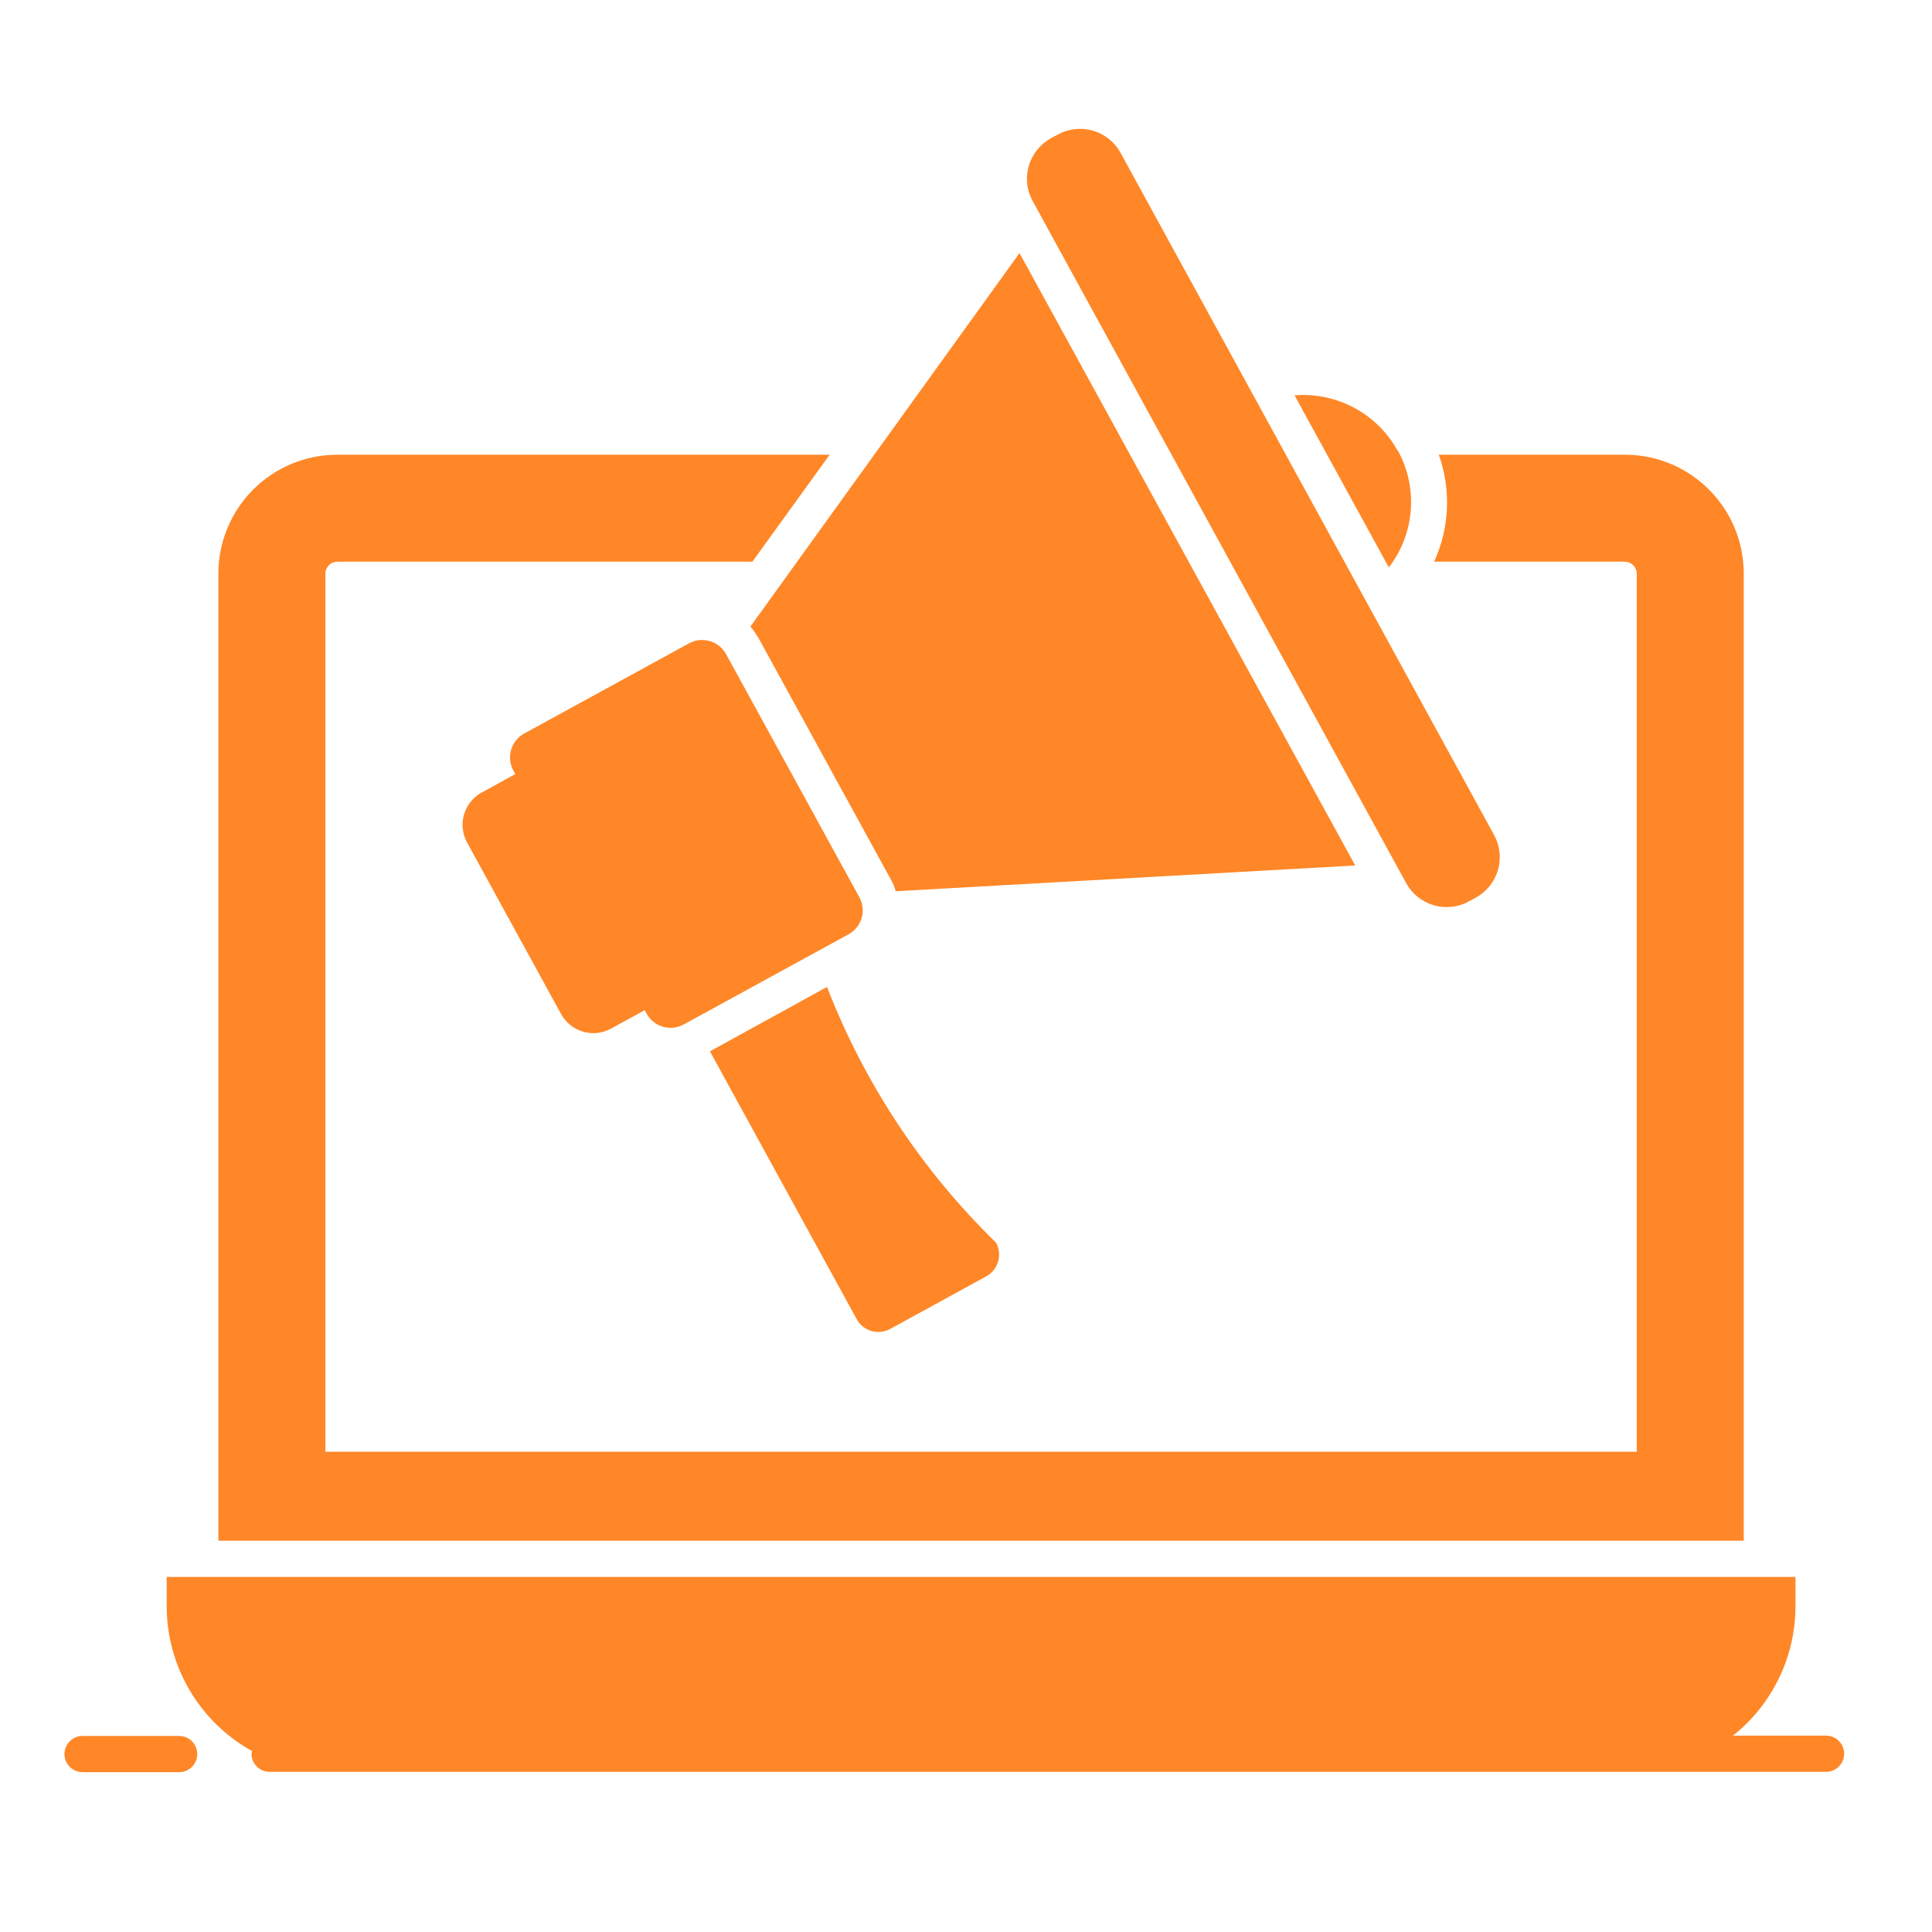
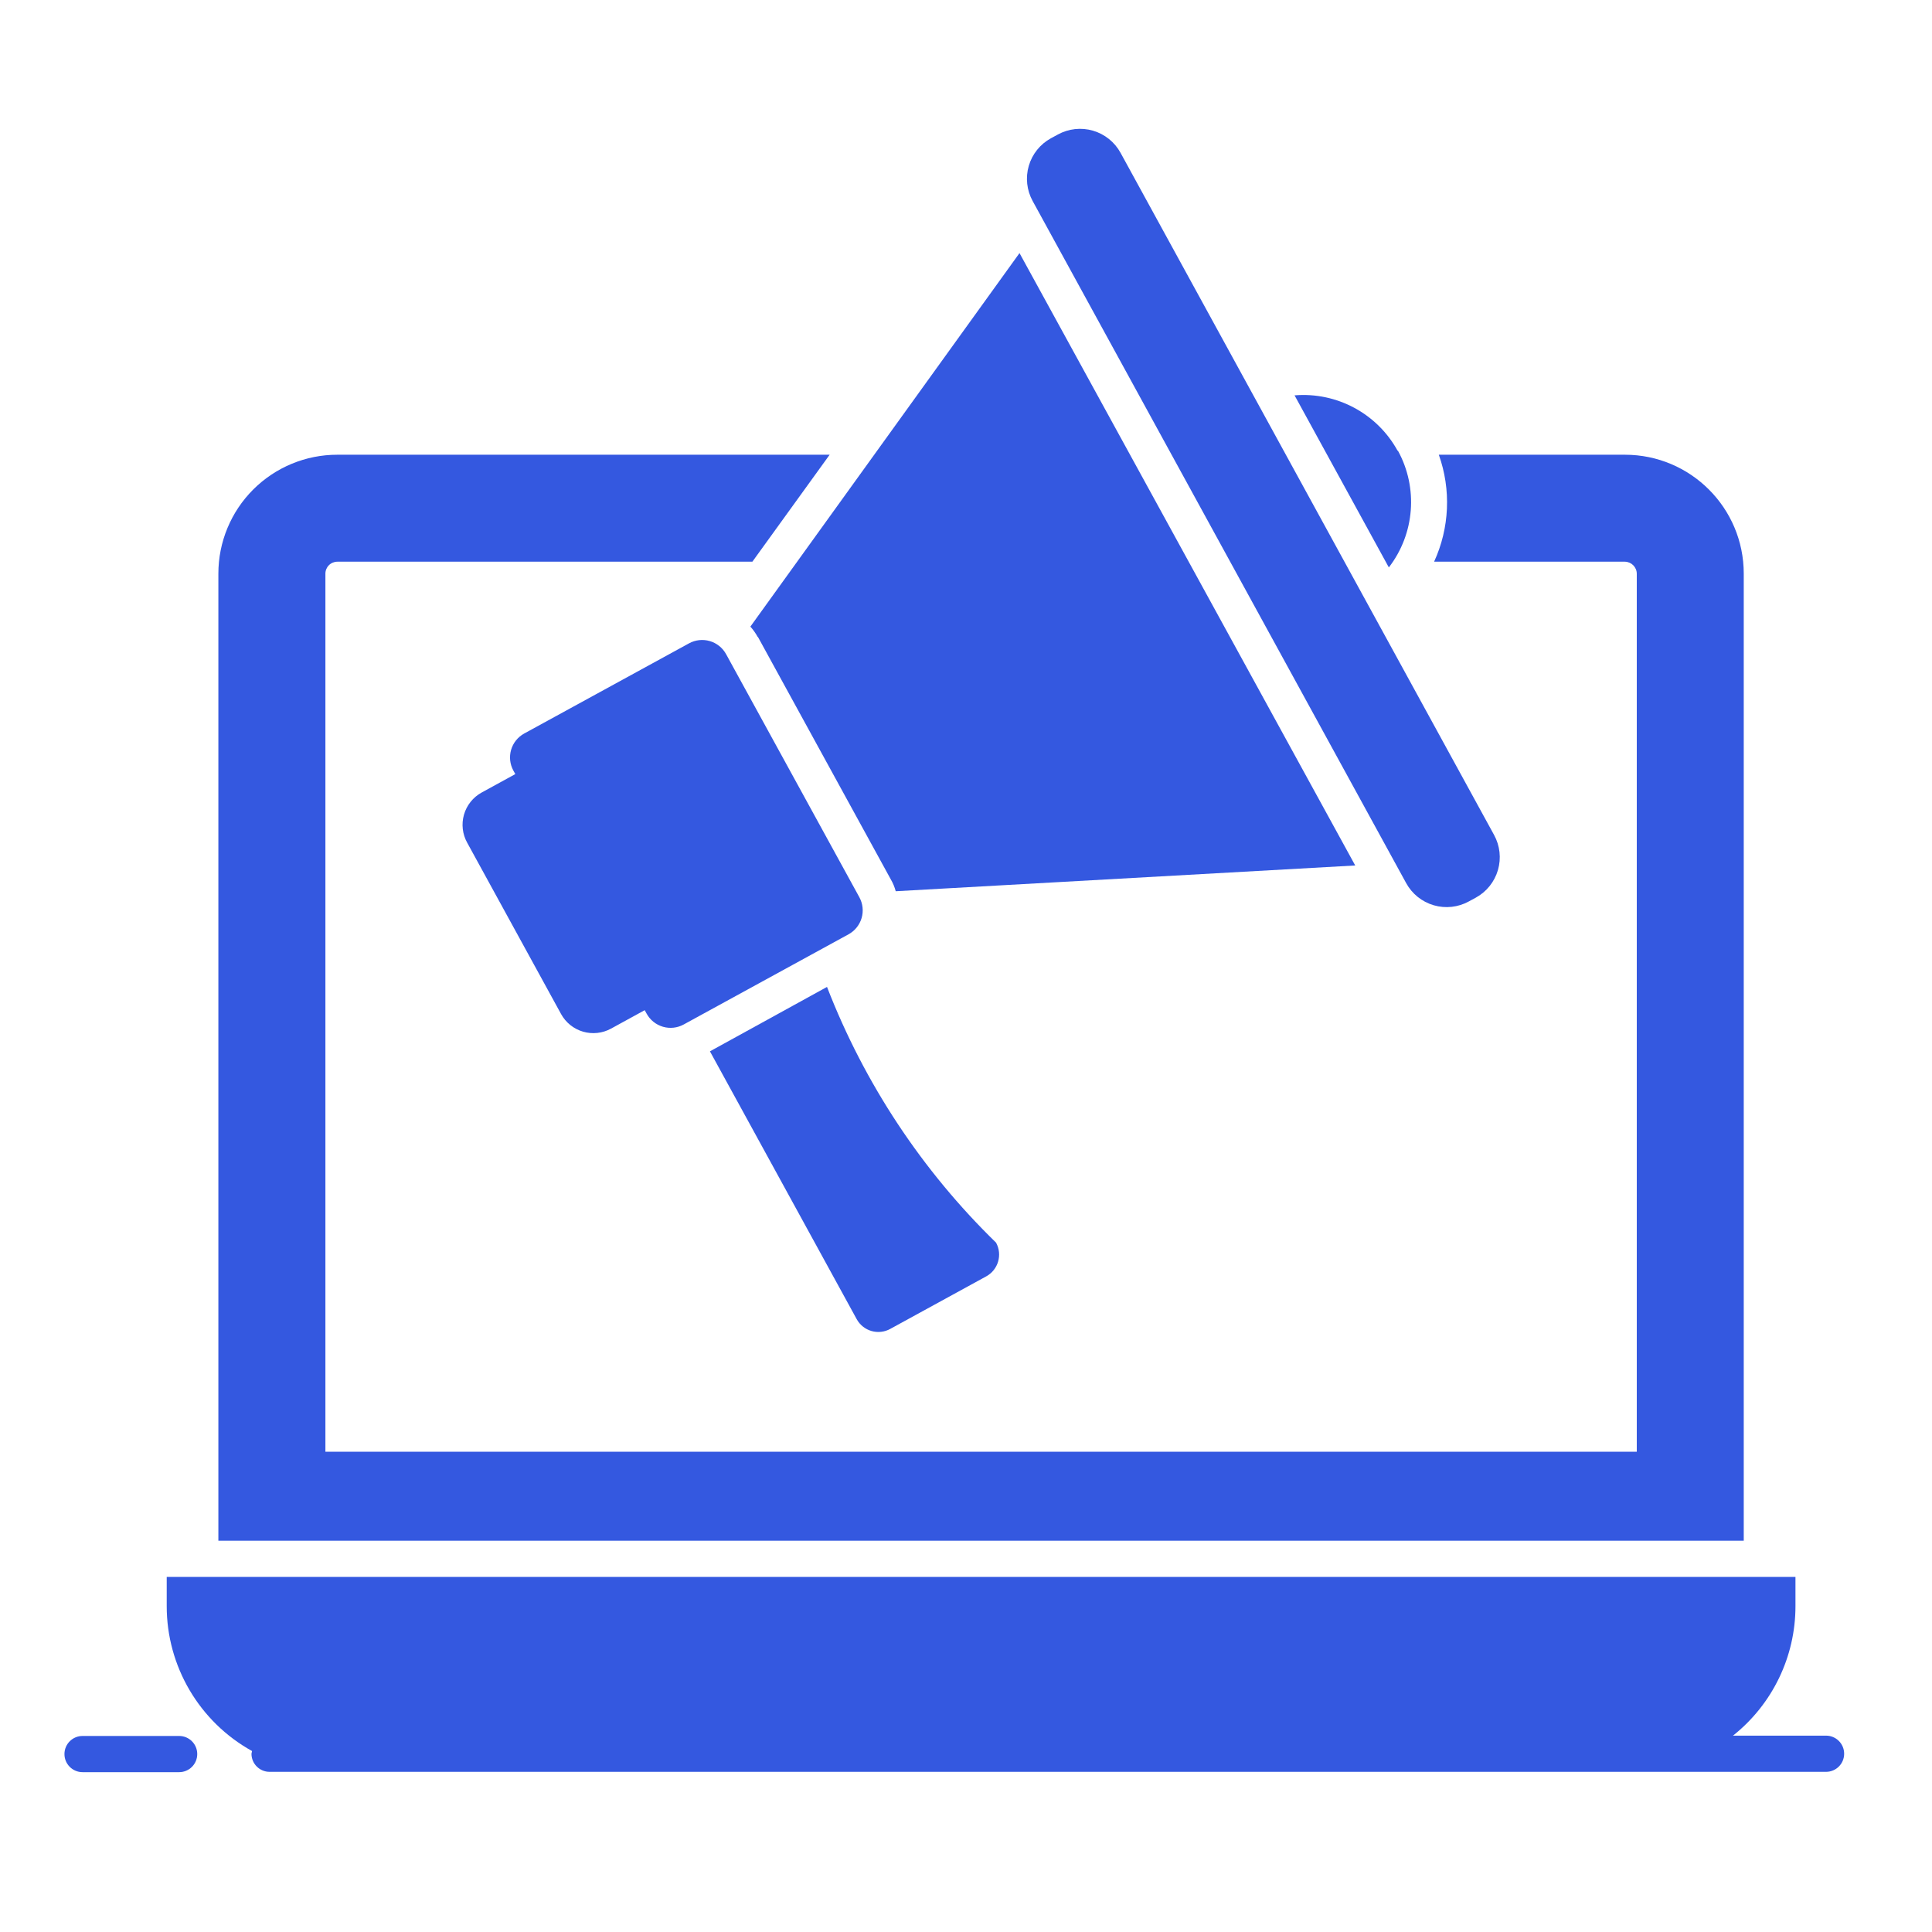
<svg xmlns="http://www.w3.org/2000/svg" width="30" height="30" viewBox="0 0 30 30">
  <g id="Group_65353" data-name="Group 65353" transform="translate(21931 -7409)">
-     <rect id="Rectangle_4592" data-name="Rectangle 4592" width="30" height="30" transform="translate(-21931 7409)" fill="#ff8727" opacity="0" />
+     <rect id="Rectangle_4592" data-name="Rectangle 4592" width="30" height="30" transform="translate(-21931 7409)" fill="#3458e0" opacity="0" />
    <g id="digital-marketing_1_" data-name="digital-marketing (1)" transform="translate(-21935.826 7401.396)">
      <g id="Group_65352" data-name="Group 65352" transform="translate(5.825 9.604)">
-         <path id="Path_21433" data-name="Path 21433" d="M7.608,98.4h-1.5a.281.281,0,0,0,0,.562h1.5a.281.281,0,0,0,0-.562Z" transform="translate(-5.825 -73.444)" fill="#ff8727" />
-         <path id="Path_21434" data-name="Path 21434" d="M37.251,92.088H35.806a2.566,2.566,0,0,0,.97-2.01v-.455H11.485v.455a2.571,2.571,0,0,0,1.325,2.249.265.265,0,0,0-.009.042.281.281,0,0,0,.281.281H37.251a.281.281,0,1,0,0-.562Z" transform="translate(-9.895 -67.137)" fill="#ff8727" />
-         <path id="Path_21435" data-name="Path 21435" d="M38.024,29.46a1.846,1.846,0,0,0-1.846-1.846H33.289a2.207,2.207,0,0,1-.073,1.661h2.962a.188.188,0,0,1,.185.188V43.095H16V29.463a.186.186,0,0,1,.185-.188H22.63l1.2-1.661H16.187a1.846,1.846,0,0,0-1.849,1.846V44.477H38.024V29.46Z" transform="translate(-11.946 -22.553)" fill="#ff8727" />
-         <path id="Path_21436" data-name="Path 21436" d="M27.9,41l1.456,2.657a.572.572,0,0,0,.777.227l.522-.286.03.054a.424.424,0,0,0,.576.168l2.559-1.4a.424.424,0,0,0,.168-.576L31.919,38.07a.424.424,0,0,0-.576-.168l-2.559,1.4a.424.424,0,0,0-.168.576l.03.054-.522.286A.572.572,0,0,0,27.9,41Z" transform="translate(-21.643 -29.912)" fill="#ff8727" />
-         <path id="Path_21437" data-name="Path 21437" d="M43.853,22.424l2.065,3.768a.739.739,0,0,1,.076.183l7.135-.4-5.213-9.509-4.179,5.8a.851.851,0,0,1,.115.163Z" transform="translate(-33.084 -14.536)" fill="#ff8727" />
-         <path id="Path_21438" data-name="Path 21438" d="M64.894,21.317a.717.717,0,0,0,.974.284l.107-.058a.717.717,0,0,0,.284-.974l-5.8-10.592a.717.717,0,0,0-.974-.284l-.107.058a.717.717,0,0,0-.284.974Z" transform="translate(-44.058 -9.604)" fill="#ff8727" />
-         <path id="Path_21439" data-name="Path 21439" d="M75.4,25.179a1.67,1.67,0,0,0-1.6-.86l1.464,2.672a1.662,1.662,0,0,0,.141-1.813Z" transform="translate(-54.697 -20.18)" fill="#ff8727" />
-         <path id="Path_21440" data-name="Path 21440" d="M44.3,62.332l1.489-.815a.386.386,0,0,0,.152-.523,11.175,11.175,0,0,1-2.625-3.971l-1.818,1,2.279,4.159A.383.383,0,0,0,44.3,62.332Z" transform="translate(-31.473 -43.698)" fill="#ff8727" />
+         <path id="Path_21433" data-name="Path 21433" d="M7.608,98.4h-1.5a.281.281,0,0,0,0,.562h1.5a.281.281,0,0,0,0-.562Z" transform="translate(-5.825 -73.444)" fill="#3458e0" />
+         <path id="Path_21434" data-name="Path 21434" d="M37.251,92.088H35.806a2.566,2.566,0,0,0,.97-2.01v-.455H11.485v.455a2.571,2.571,0,0,0,1.325,2.249.265.265,0,0,0-.009.042.281.281,0,0,0,.281.281H37.251a.281.281,0,1,0,0-.562Z" transform="translate(-9.895 -67.137)" fill="#3458e0" />
+         <path id="Path_21435" data-name="Path 21435" d="M38.024,29.46a1.846,1.846,0,0,0-1.846-1.846H33.289a2.207,2.207,0,0,1-.073,1.661h2.962a.188.188,0,0,1,.185.188V43.095H16V29.463a.186.186,0,0,1,.185-.188H22.63l1.2-1.661H16.187a1.846,1.846,0,0,0-1.849,1.846V44.477H38.024V29.46Z" transform="translate(-11.946 -22.553)" fill="#3458e0" />
+         <path id="Path_21436" data-name="Path 21436" d="M27.9,41l1.456,2.657a.572.572,0,0,0,.777.227l.522-.286.03.054a.424.424,0,0,0,.576.168l2.559-1.4a.424.424,0,0,0,.168-.576L31.919,38.07a.424.424,0,0,0-.576-.168l-2.559,1.4a.424.424,0,0,0-.168.576l.03.054-.522.286A.572.572,0,0,0,27.9,41Z" transform="translate(-21.643 -29.912)" fill="#3458e0" />
+         <path id="Path_21437" data-name="Path 21437" d="M43.853,22.424l2.065,3.768a.739.739,0,0,1,.076.183l7.135-.4-5.213-9.509-4.179,5.8a.851.851,0,0,1,.115.163Z" transform="translate(-33.084 -14.536)" fill="#3458e0" />
+         <path id="Path_21438" data-name="Path 21438" d="M64.894,21.317a.717.717,0,0,0,.974.284l.107-.058a.717.717,0,0,0,.284-.974l-5.8-10.592a.717.717,0,0,0-.974-.284l-.107.058a.717.717,0,0,0-.284.974Z" transform="translate(-44.058 -9.604)" fill="#3458e0" />
+         <path id="Path_21439" data-name="Path 21439" d="M75.4,25.179a1.67,1.67,0,0,0-1.6-.86l1.464,2.672a1.662,1.662,0,0,0,.141-1.813Z" transform="translate(-54.697 -20.18)" fill="#3458e0" />
+         <path id="Path_21440" data-name="Path 21440" d="M44.3,62.332l1.489-.815a.386.386,0,0,0,.152-.523,11.175,11.175,0,0,1-2.625-3.971l-1.818,1,2.279,4.159A.383.383,0,0,0,44.3,62.332Z" transform="translate(-31.473 -43.698)" fill="#3458e0" />
      </g>
    </g>
  </g>
</svg>
